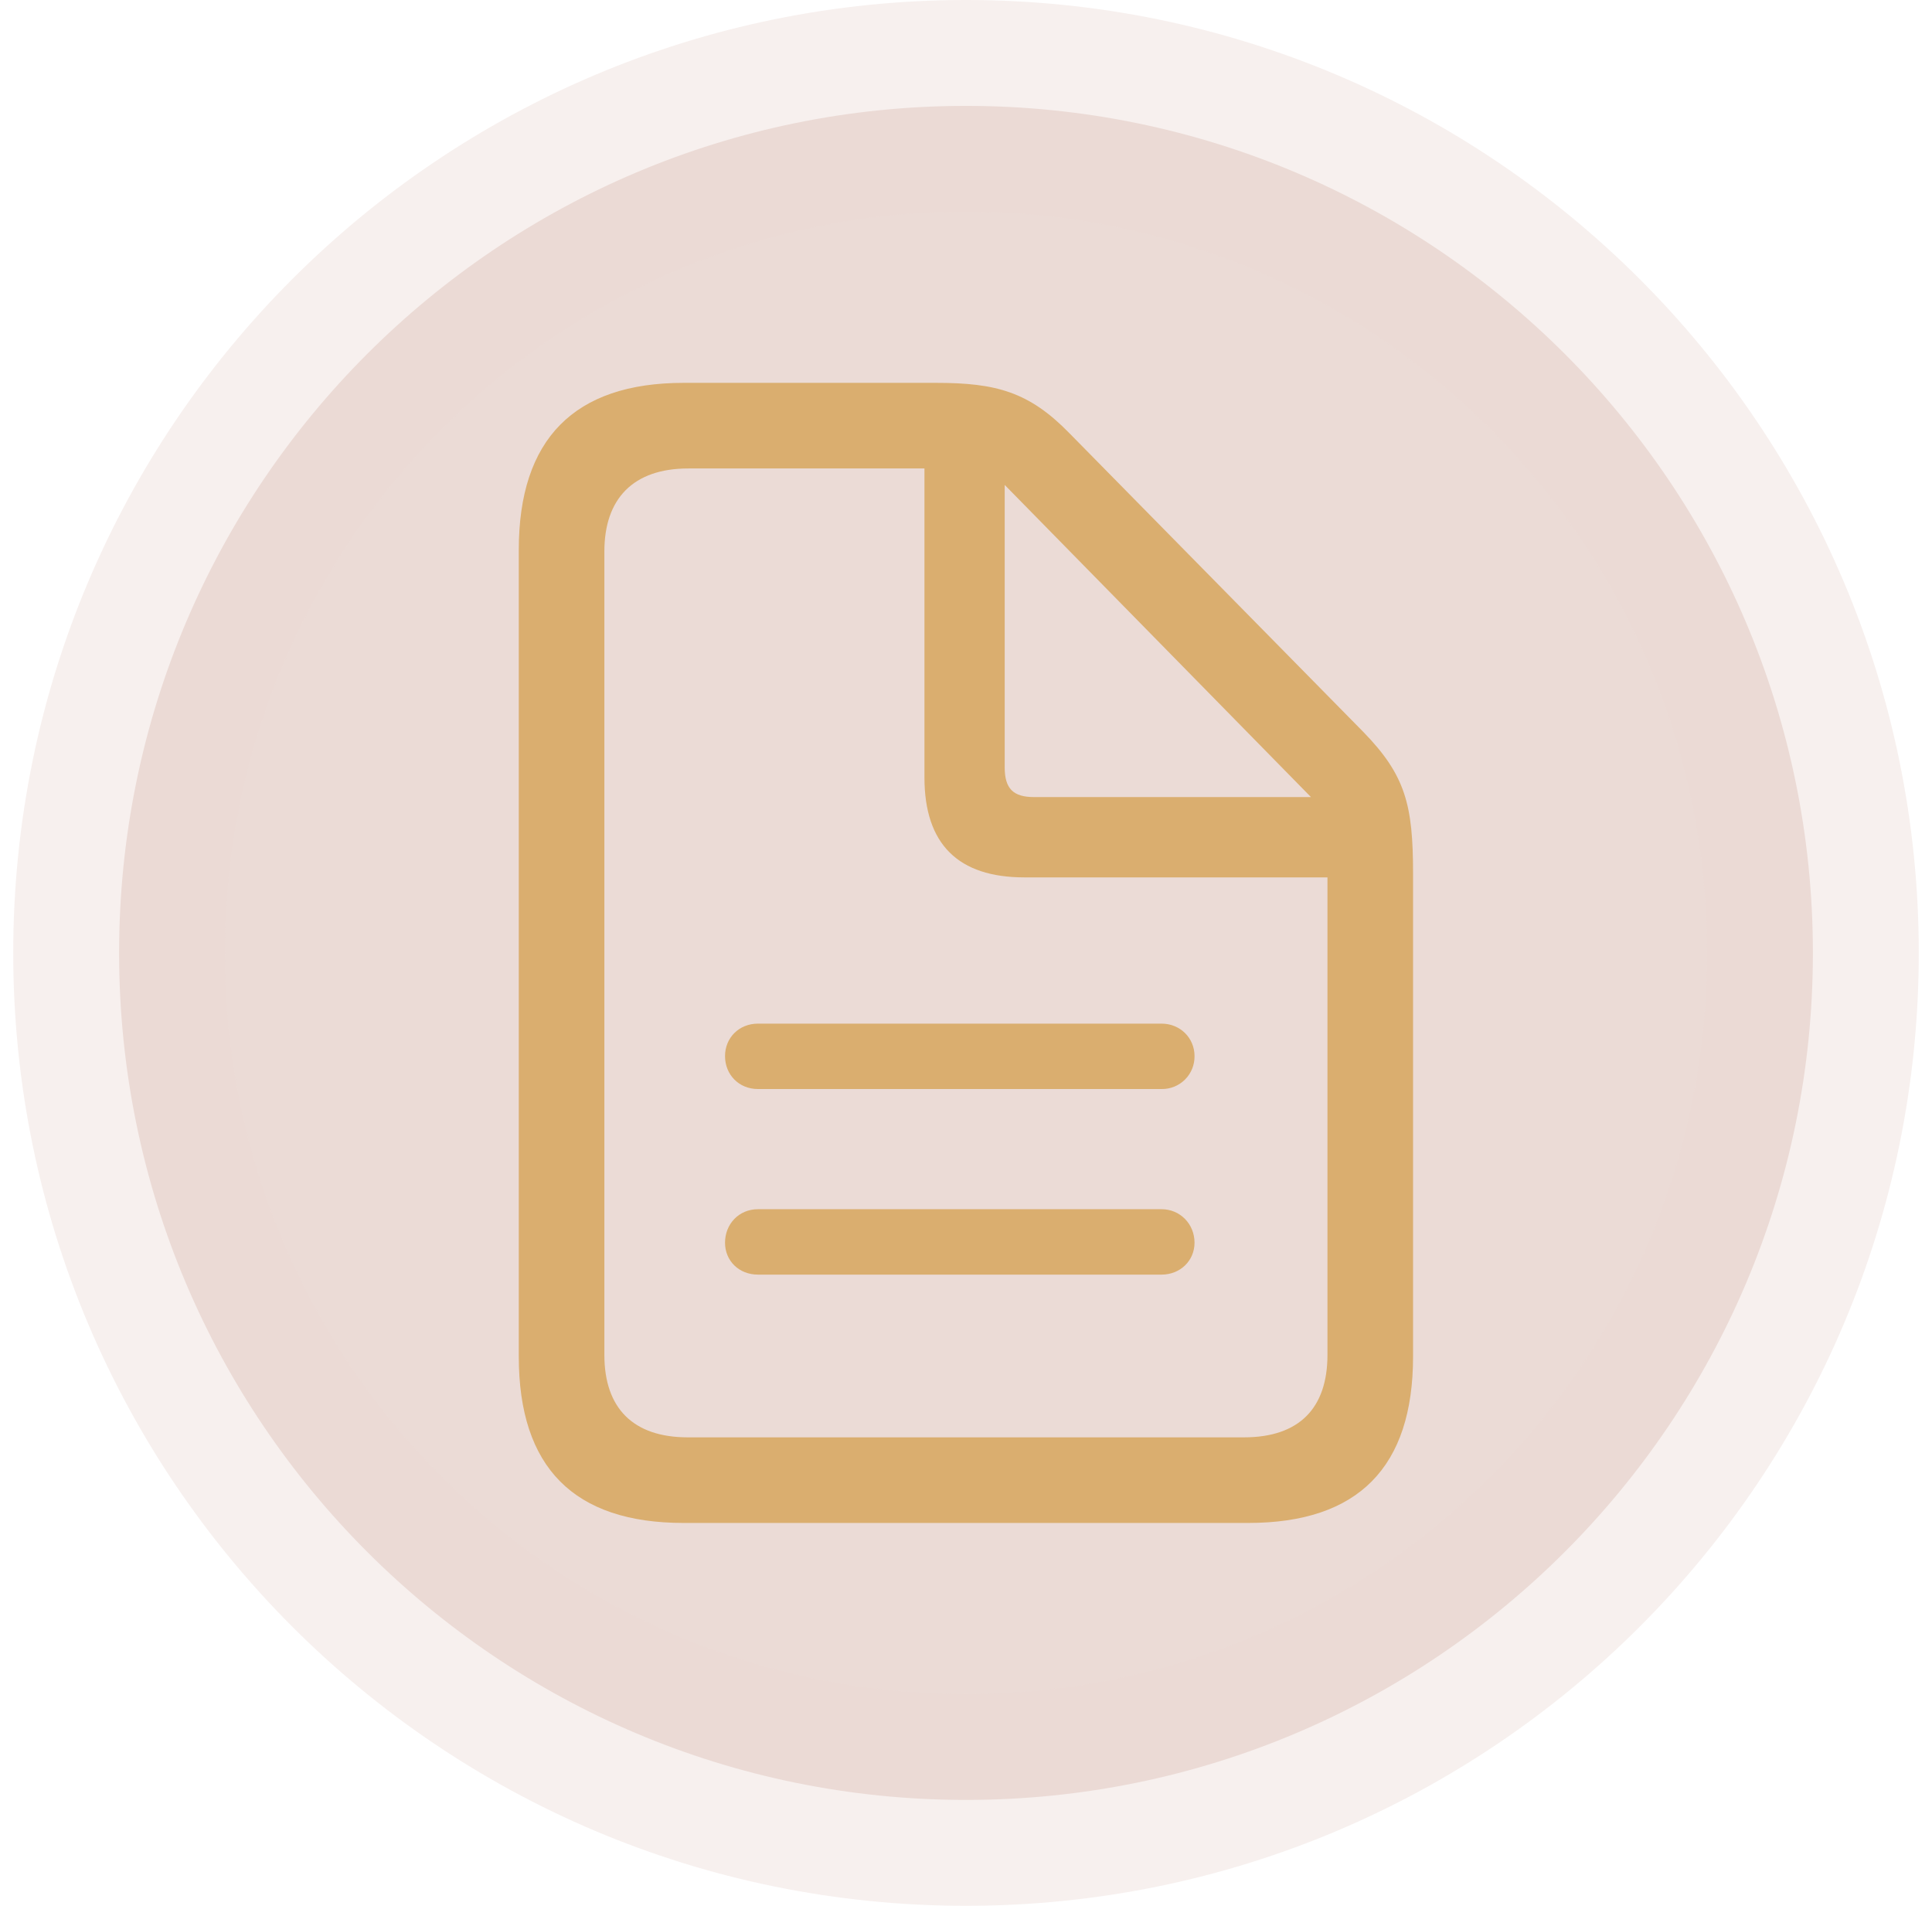
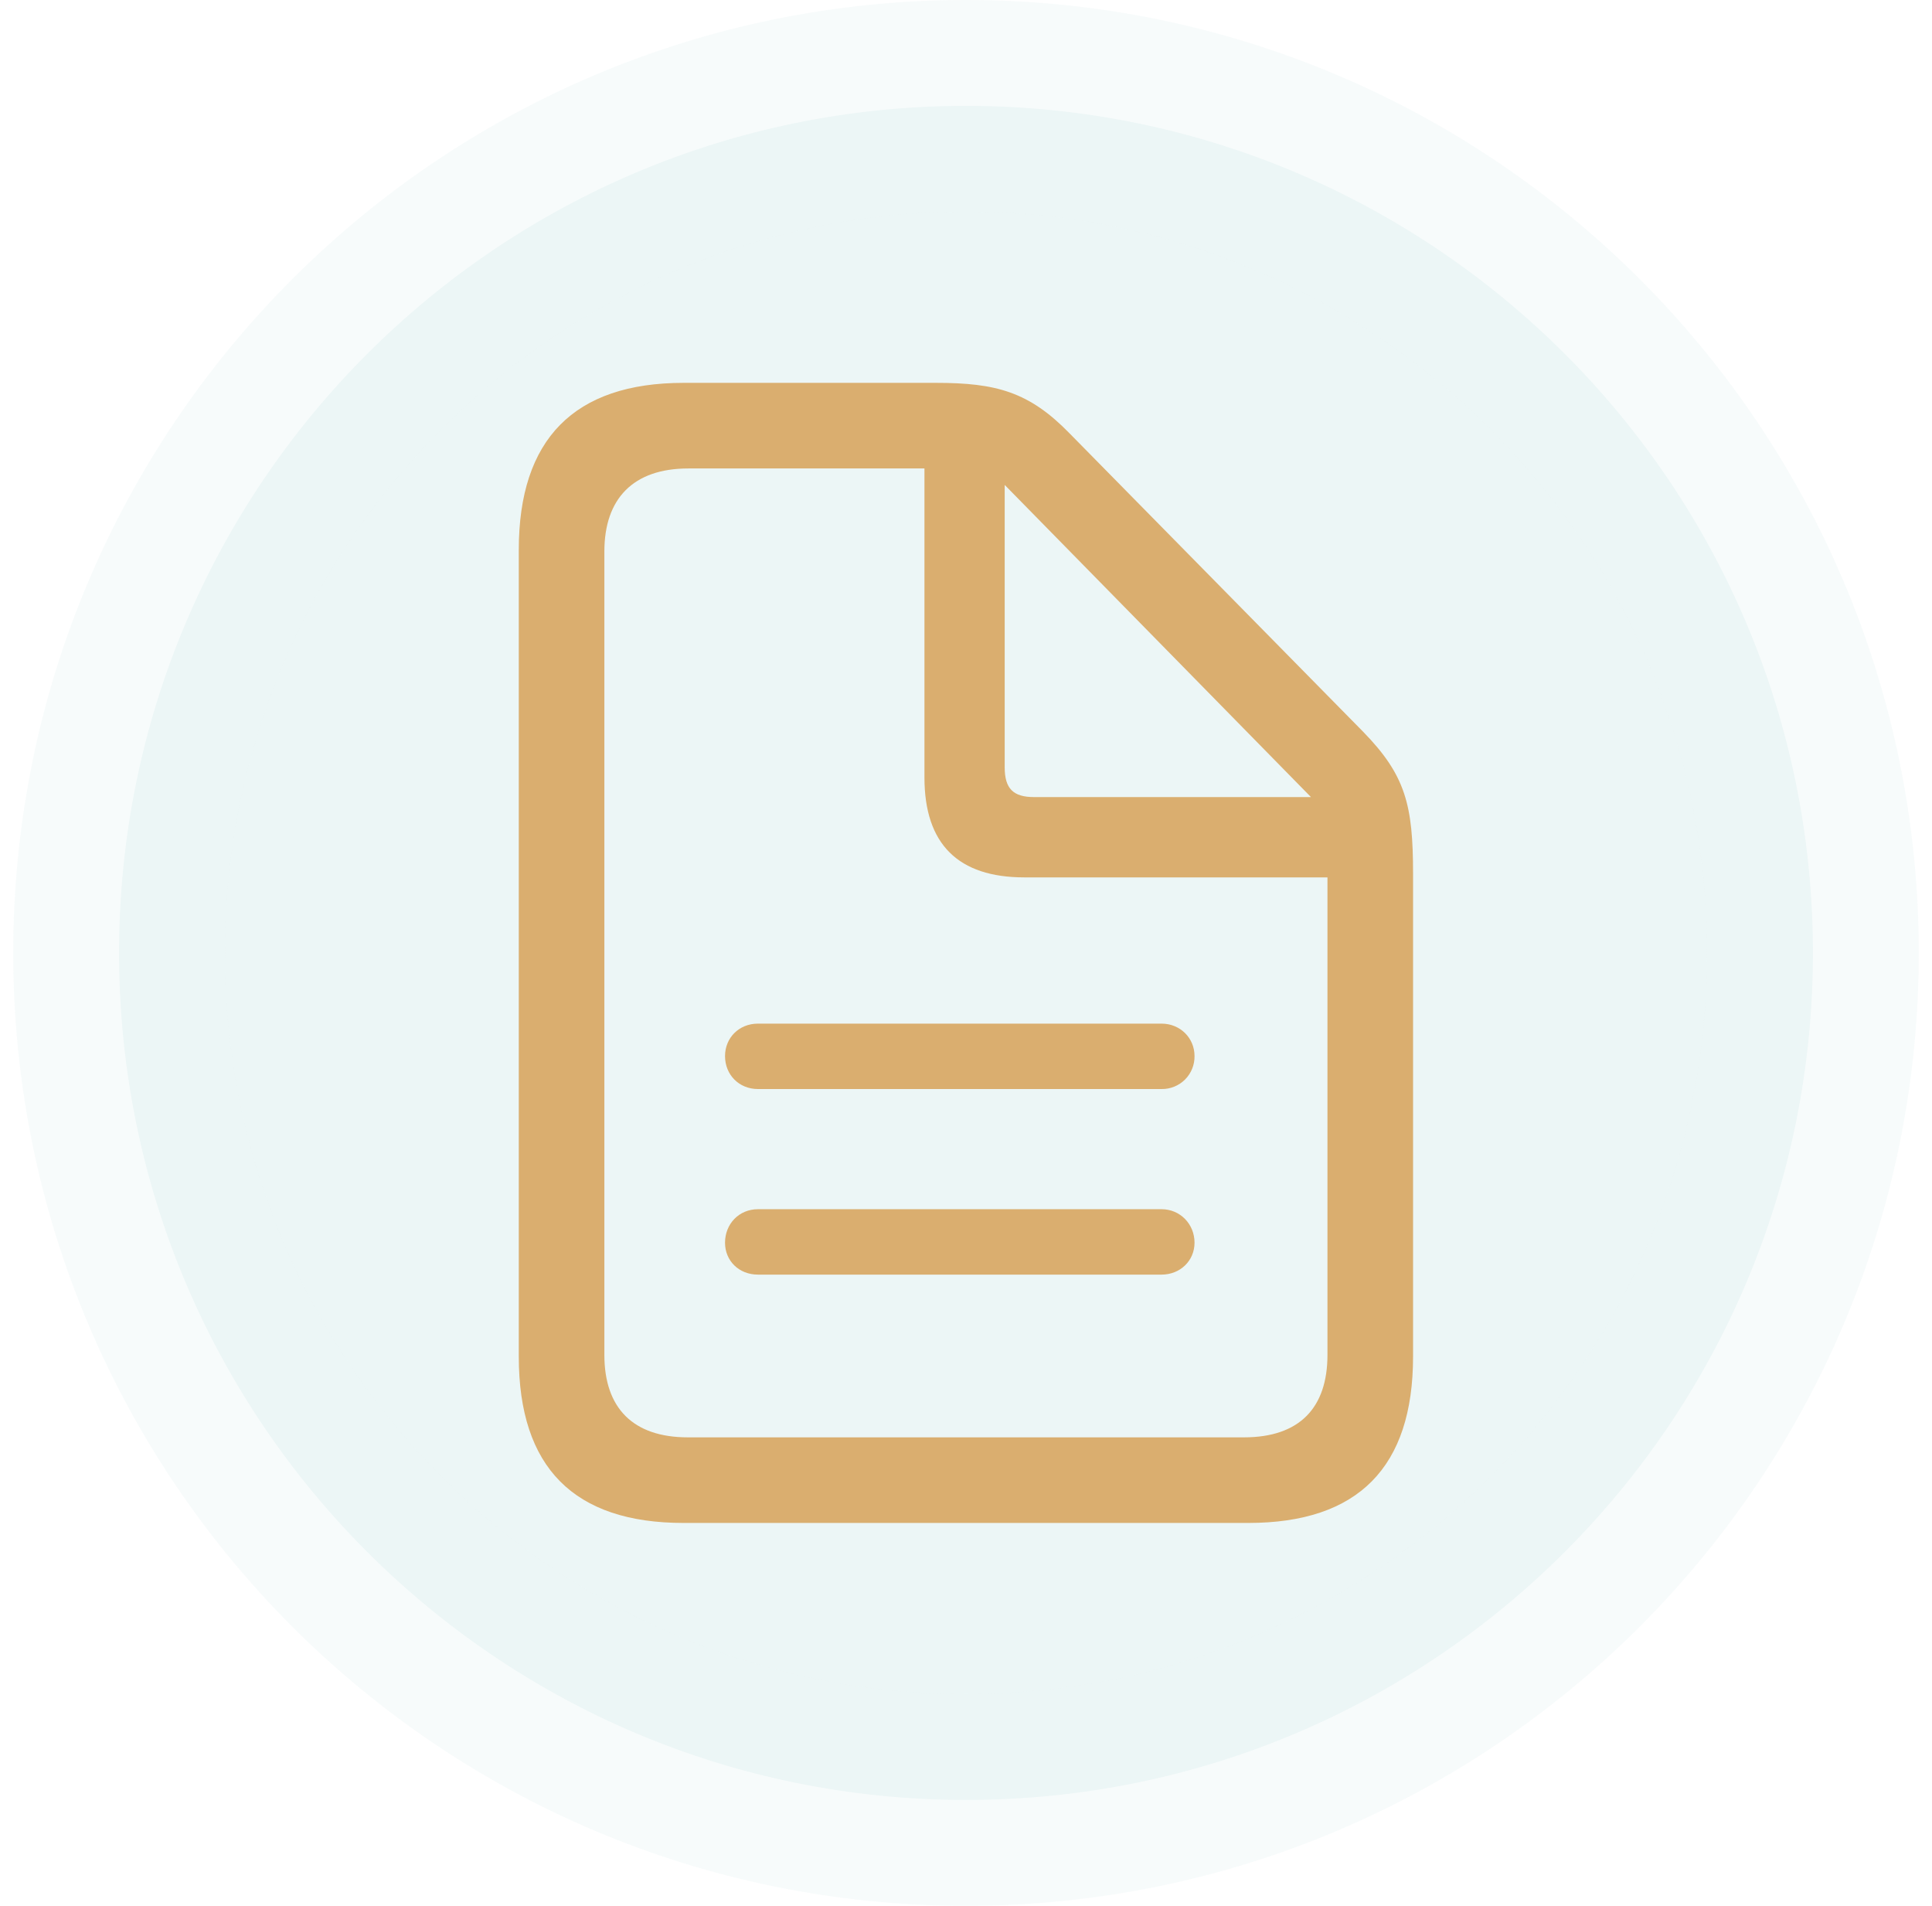
<svg xmlns="http://www.w3.org/2000/svg" fill="none" viewBox="0 0 73 72">
-   <rect x="4.5" y="4" width="64" height="64" rx="32" fill="#ebdbd6" />
-   <rect x="4.5" y="4" width="64" height="64" rx="32" stroke="#ebdbd6" stroke-opacity=".4" stroke-width="8" />
+   <rect x="4.5" y="4" width="64" height="64" rx="32" fill="#ECF6F6" />
+   <rect x="4.5" y="4" width="64" height="64" rx="32" stroke="#ECF6F6" stroke-opacity=".4" stroke-width="8" />
  <path d="M25.83 57.536h21.334c4.159 0 6.228-2.11 6.228-6.288V33.007c0-2.592-.281-3.717-1.888-5.364l-11.09-11.27c-1.526-1.568-2.772-1.909-5.042-1.909H25.83c-4.139 0-6.228 2.13-6.228 6.309v30.475c0 4.198 2.09 6.288 6.228 6.288zm.16-3.234c-2.07 0-3.154-1.106-3.154-3.114V20.833c0-1.989 1.085-3.135 3.174-3.135h8.92v11.673c0 2.531 1.286 3.776 3.776 3.776h11.452v18.04c0 2.009-1.066 3.115-3.154 3.115H25.99zm13.078-24.189c-.783 0-1.106-.32-1.106-1.124V18.32l11.572 11.793H39.068zm4.822 8.559H28.64c-.723 0-1.245.542-1.245 1.225 0 .703.523 1.246 1.246 1.246H43.89a1.227 1.227 0 001.245-1.246c0-.683-.543-1.225-1.245-1.225zm0 7.011H28.64c-.723 0-1.245.562-1.245 1.265 0 .683.523 1.206 1.246 1.206H43.89c.702 0 1.245-.523 1.245-1.206 0-.703-.543-1.265-1.245-1.265z" fill="#DAAE6F" />
</svg>
